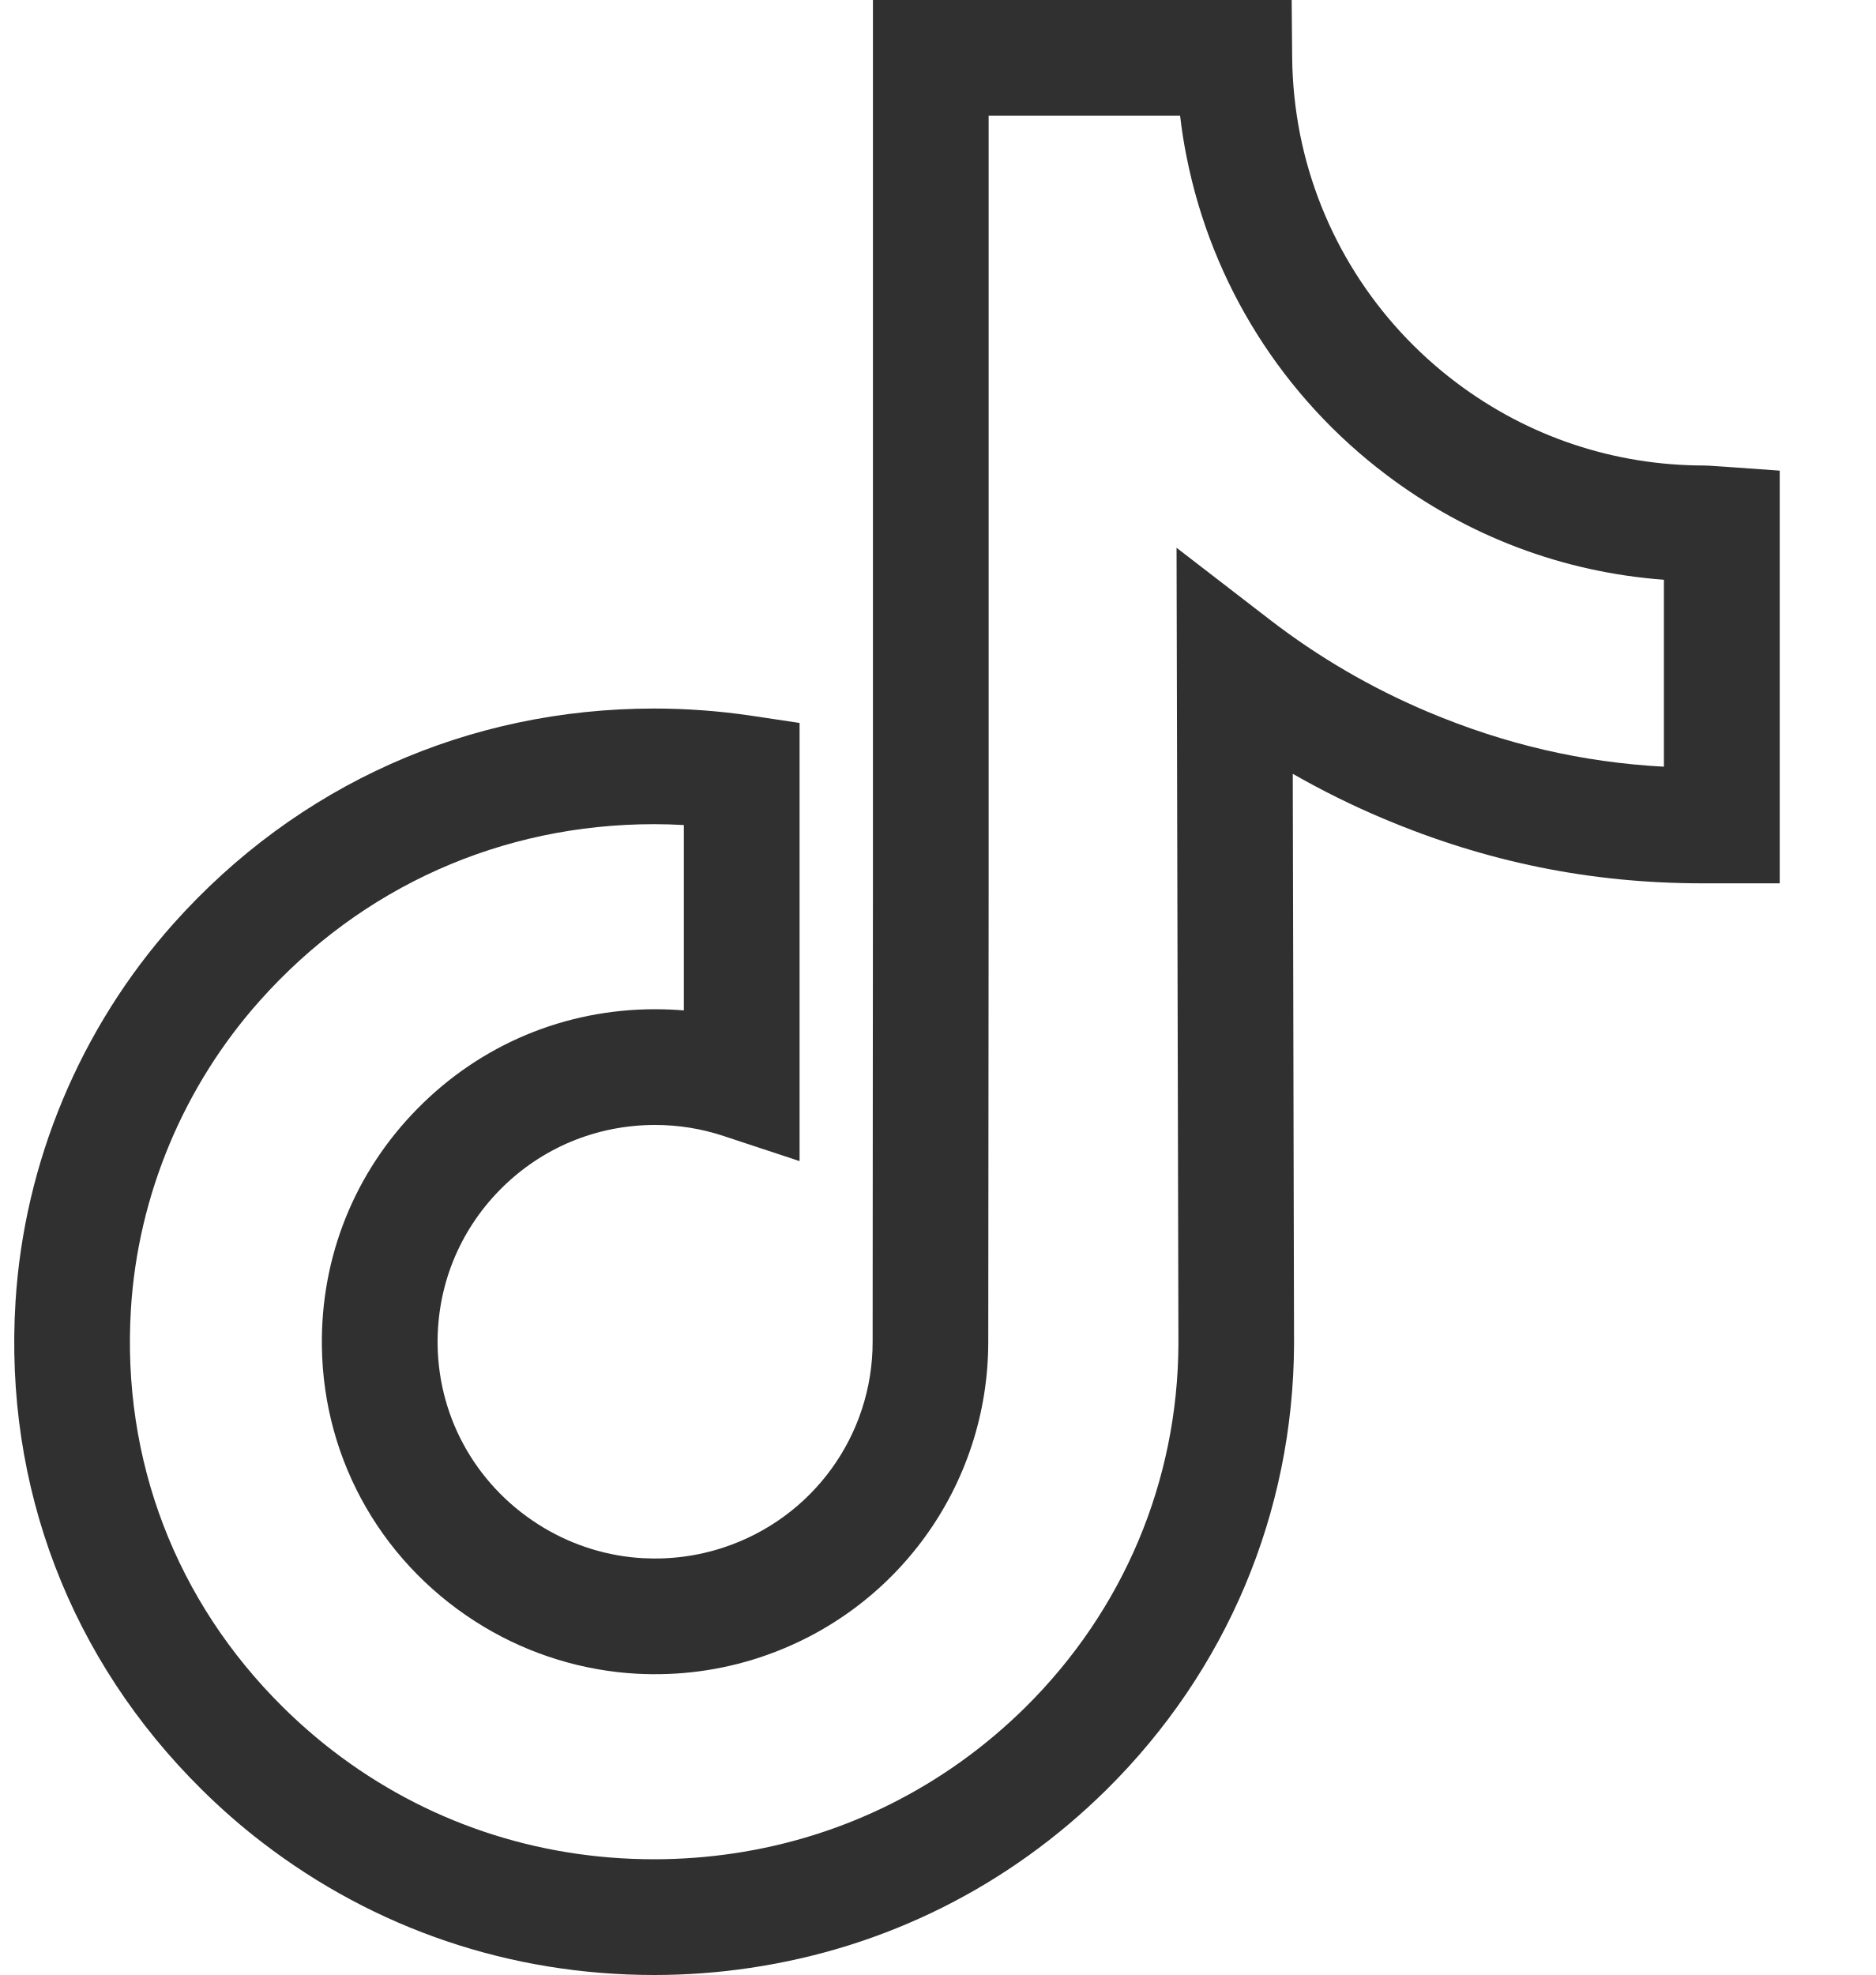
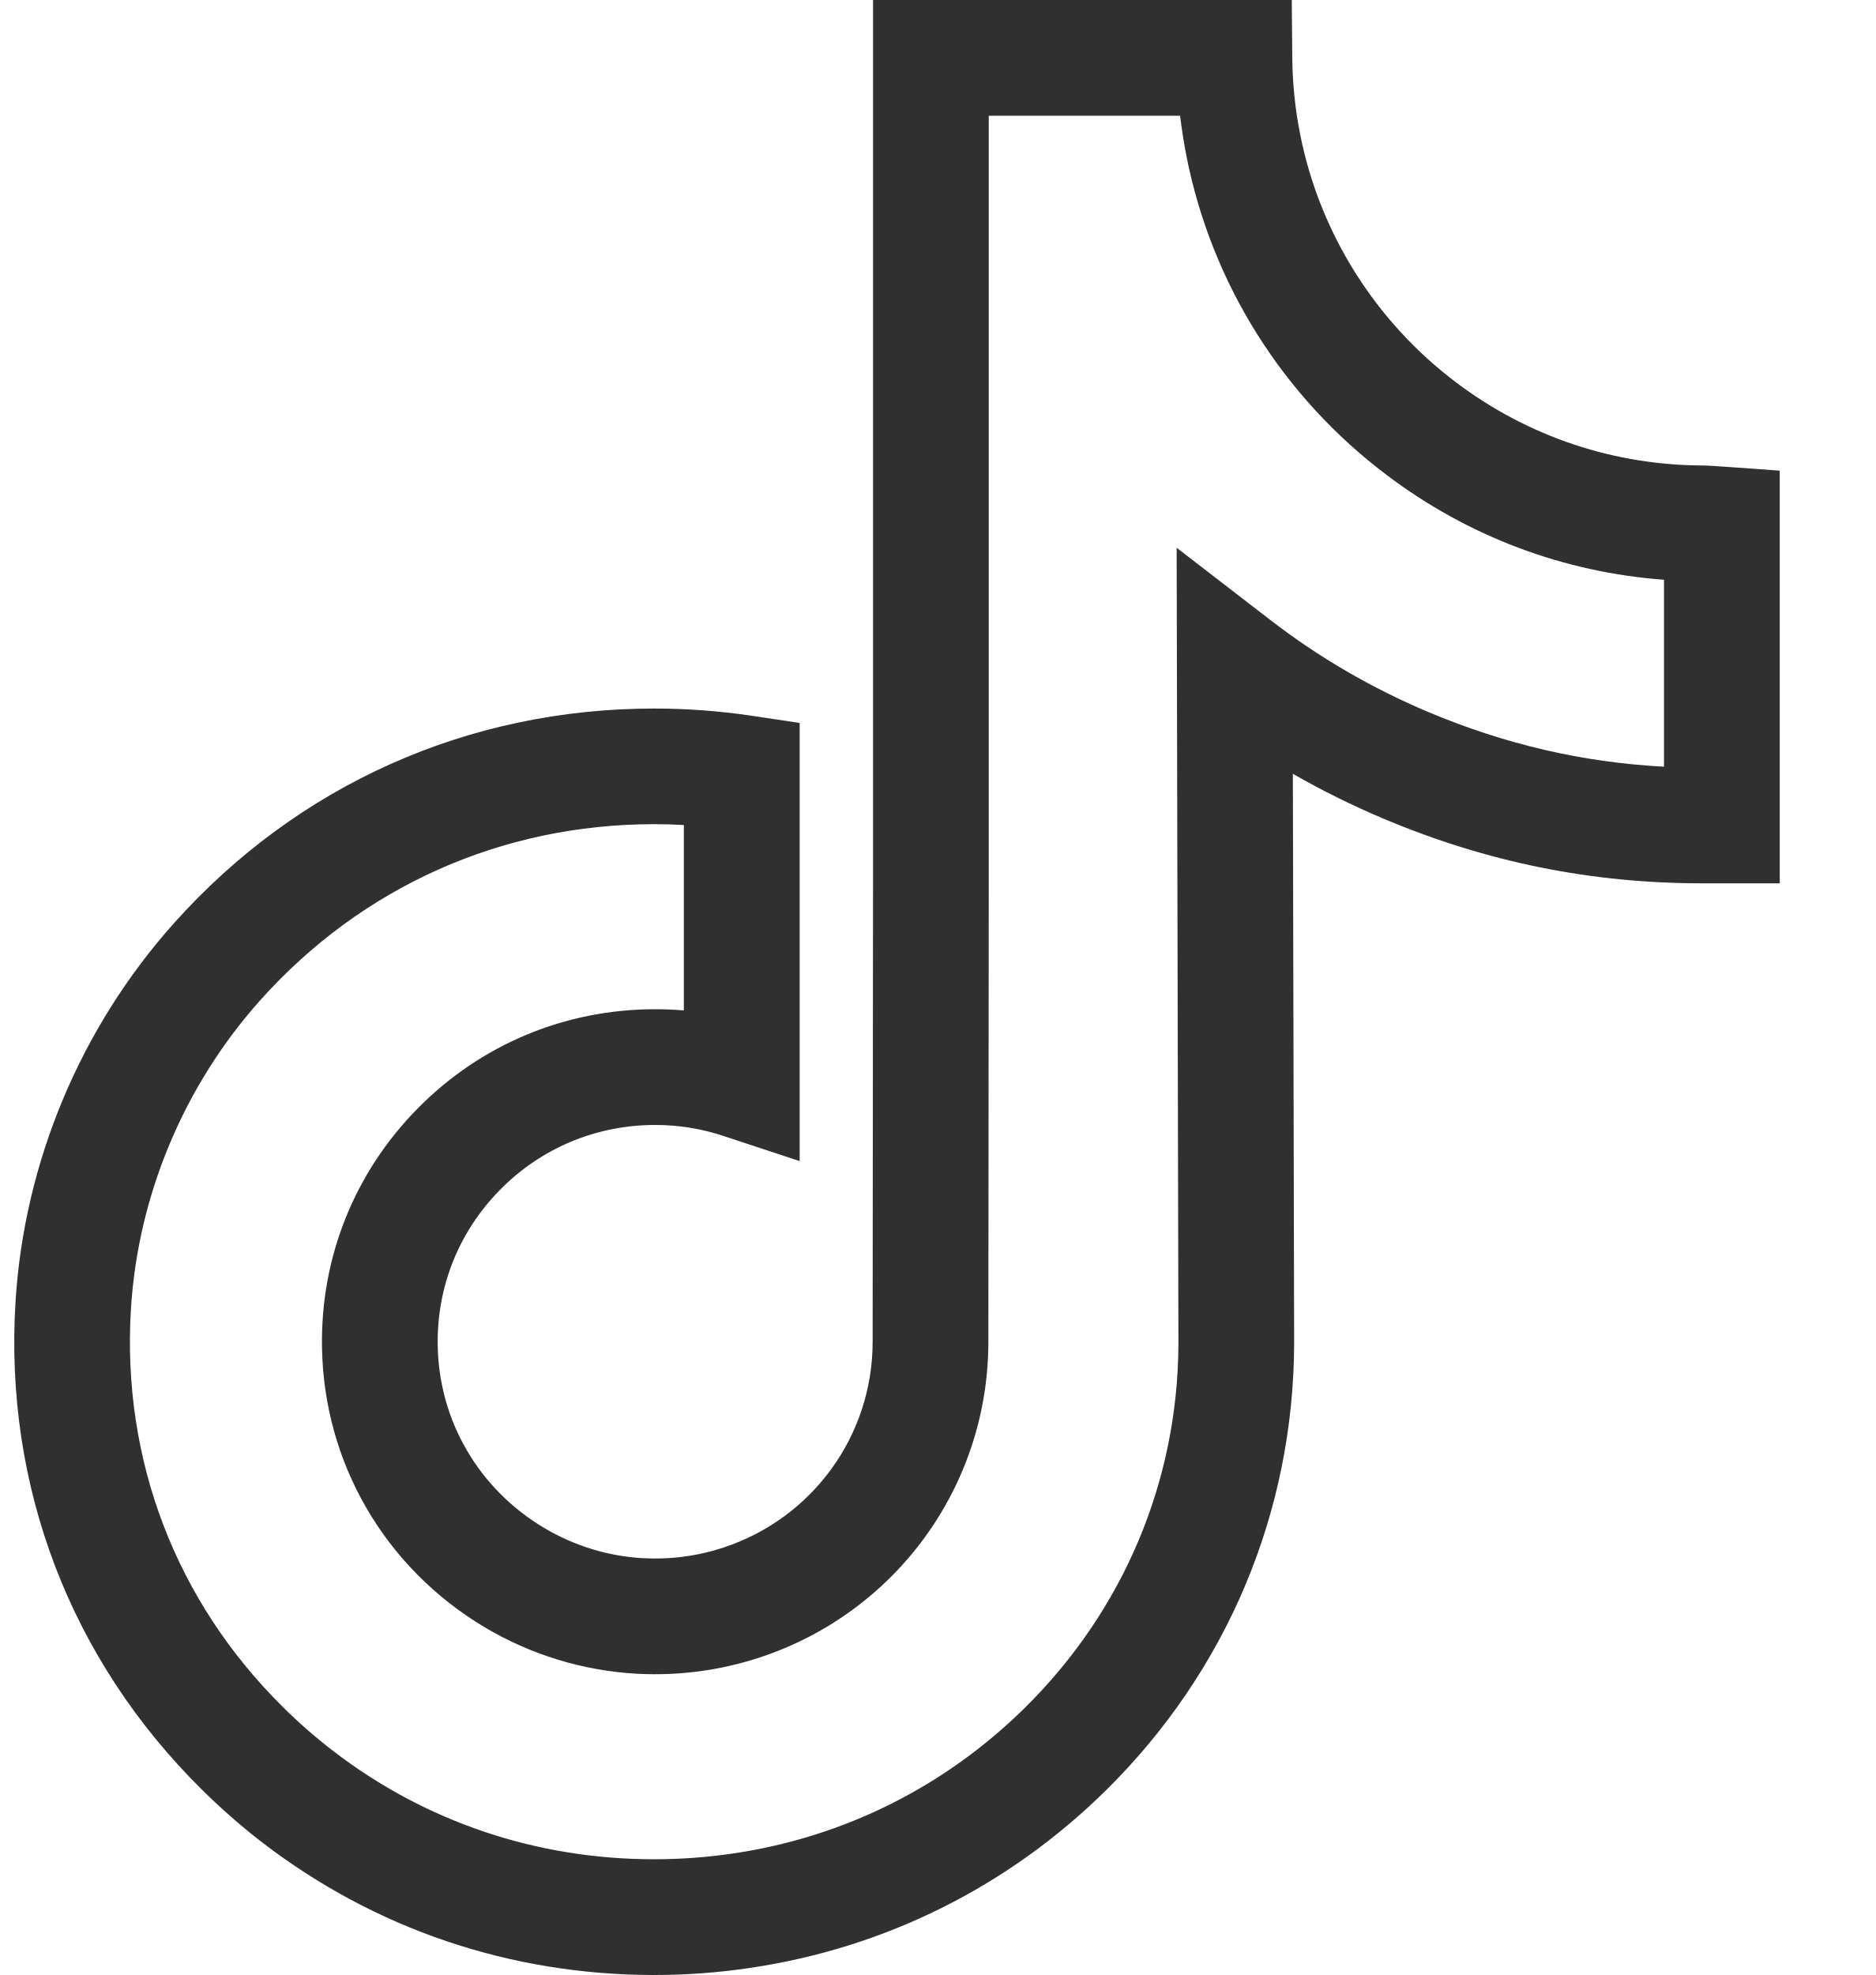
<svg xmlns="http://www.w3.org/2000/svg" width="19" height="20" viewBox="0 0 19 20" fill="none">
-   <path d="M6.625 20C5.17 20 3.797 19.535 2.655 18.657C2.441 18.493 2.236 18.313 2.045 18.124C0.712 16.807 0.041 15.053 0.157 13.184C0.244 11.772 0.813 10.411 1.759 9.351C3.013 7.948 4.741 7.175 6.626 7.175C6.95 7.175 7.277 7.199 7.598 7.246L8.098 7.321V11.758L7.329 11.504C7.104 11.429 6.871 11.392 6.635 11.392C6.039 11.392 5.481 11.625 5.063 12.049C4.648 12.471 4.424 13.029 4.432 13.621C4.444 14.384 4.846 15.075 5.507 15.471C5.812 15.653 6.159 15.76 6.511 15.779C6.79 15.794 7.064 15.758 7.328 15.671C8.231 15.373 8.838 14.536 8.838 13.588L8.841 8.986V0H13.082L13.087 0.58C13.089 0.843 13.117 1.106 13.167 1.361C13.367 2.362 13.928 3.255 14.749 3.874C15.477 4.423 16.347 4.714 17.263 4.714C17.284 4.714 17.284 4.714 17.48 4.727L18.025 4.766V8.359V8.945L17.829 8.945H17.44C17.437 8.945 17.434 8.945 17.43 8.945H17.243C17.242 8.945 17.241 8.945 17.24 8.945C16.111 8.945 15.052 8.73 14.004 8.287C13.691 8.155 13.387 8.004 13.093 7.836L13.106 13.61C13.099 15.318 12.424 16.919 11.206 18.124C10.217 19.101 8.97 19.725 7.598 19.928C7.278 19.976 6.951 20 6.625 20ZM6.625 8.346C5.079 8.346 3.661 8.98 2.633 10.132C1.861 10.996 1.397 12.106 1.326 13.256C1.232 14.782 1.78 16.215 2.868 17.29C3.026 17.446 3.194 17.593 3.369 17.728C4.304 18.448 5.431 18.828 6.625 18.828C6.893 18.828 7.163 18.808 7.426 18.769C8.55 18.603 9.572 18.091 10.383 17.291C11.378 16.307 11.929 15 11.935 13.609L11.916 5.547L12.863 6.277C13.352 6.654 13.889 6.967 14.46 7.208C15.24 7.537 16.026 7.72 16.852 7.764V5.871C15.831 5.795 14.867 5.432 14.043 4.81C12.992 4.018 12.273 2.874 12.018 1.59C11.99 1.452 11.968 1.313 11.952 1.172H10.013V8.986L10.009 13.588C10.009 15.042 9.079 16.327 7.695 16.784C7.292 16.917 6.872 16.972 6.447 16.949C5.906 16.919 5.373 16.756 4.906 16.477C3.893 15.871 3.277 14.809 3.26 13.638C3.247 12.73 3.59 11.874 4.228 11.227C4.867 10.577 5.722 10.22 6.634 10.22C6.732 10.22 6.829 10.224 6.926 10.232V8.355C6.826 8.349 6.725 8.346 6.625 8.346Z" fill="#303030" />
+   <path d="M6.626 20C5.17 20 3.797 19.535 2.655 18.657C2.442 18.493 2.237 18.313 2.046 18.124C0.713 16.807 0.042 15.053 0.157 13.184C0.244 11.772 0.813 10.411 1.76 9.351C3.013 7.948 4.741 7.175 6.626 7.175C6.95 7.175 7.277 7.199 7.599 7.246L8.099 7.321V11.758L7.329 11.504C7.105 11.429 6.872 11.392 6.636 11.392C6.04 11.392 5.481 11.625 5.064 12.049C4.648 12.471 4.424 13.029 4.433 13.621C4.444 14.384 4.846 15.075 5.508 15.471C5.813 15.653 6.16 15.76 6.512 15.779C6.79 15.794 7.065 15.758 7.329 15.671C8.231 15.373 8.838 14.536 8.838 13.588L8.842 8.986V0H13.083L13.088 0.58C13.09 0.843 13.117 1.106 13.168 1.361C13.367 2.362 13.929 3.255 14.749 3.874C15.478 4.423 16.348 4.714 17.263 4.714C17.285 4.714 17.285 4.714 17.48 4.727L18.025 4.766V8.359V8.945L17.83 8.945H17.441C17.437 8.945 17.434 8.945 17.431 8.945H17.244C17.243 8.945 17.242 8.945 17.241 8.945C16.111 8.945 15.053 8.73 14.004 8.287C13.692 8.155 13.387 8.004 13.094 7.836L13.107 13.61C13.1 15.318 12.425 16.919 11.207 18.124C10.218 19.101 8.97 19.725 7.598 19.928C7.278 19.976 6.951 20 6.626 20ZM6.626 8.346C5.08 8.346 3.662 8.98 2.633 10.132C1.862 10.996 1.397 12.106 1.326 13.256C1.233 14.782 1.78 16.215 2.869 17.29C3.026 17.446 3.195 17.593 3.37 17.728C4.305 18.448 5.431 18.828 6.626 18.828C6.894 18.828 7.163 18.808 7.427 18.769C8.551 18.603 9.573 18.091 10.383 17.291C11.378 16.307 11.93 15 11.935 13.609L11.917 5.547L12.864 6.277C13.352 6.654 13.89 6.967 14.46 7.208C15.241 7.537 16.027 7.72 16.853 7.764V5.871C15.832 5.795 14.867 5.432 14.044 4.81C12.993 4.018 12.274 2.874 12.018 1.59C11.991 1.452 11.969 1.313 11.952 1.172H10.014V8.986L10.01 13.588C10.01 15.042 9.08 16.327 7.696 16.784C7.292 16.917 6.872 16.972 6.447 16.949C5.906 16.919 5.373 16.756 4.906 16.477C3.893 15.871 3.278 14.809 3.261 13.638C3.247 12.73 3.591 11.874 4.228 11.227C4.868 10.577 5.722 10.22 6.635 10.22C6.733 10.22 6.83 10.224 6.926 10.232V8.355C6.826 8.349 6.726 8.346 6.626 8.346Z" fill="#303030" />
</svg>
